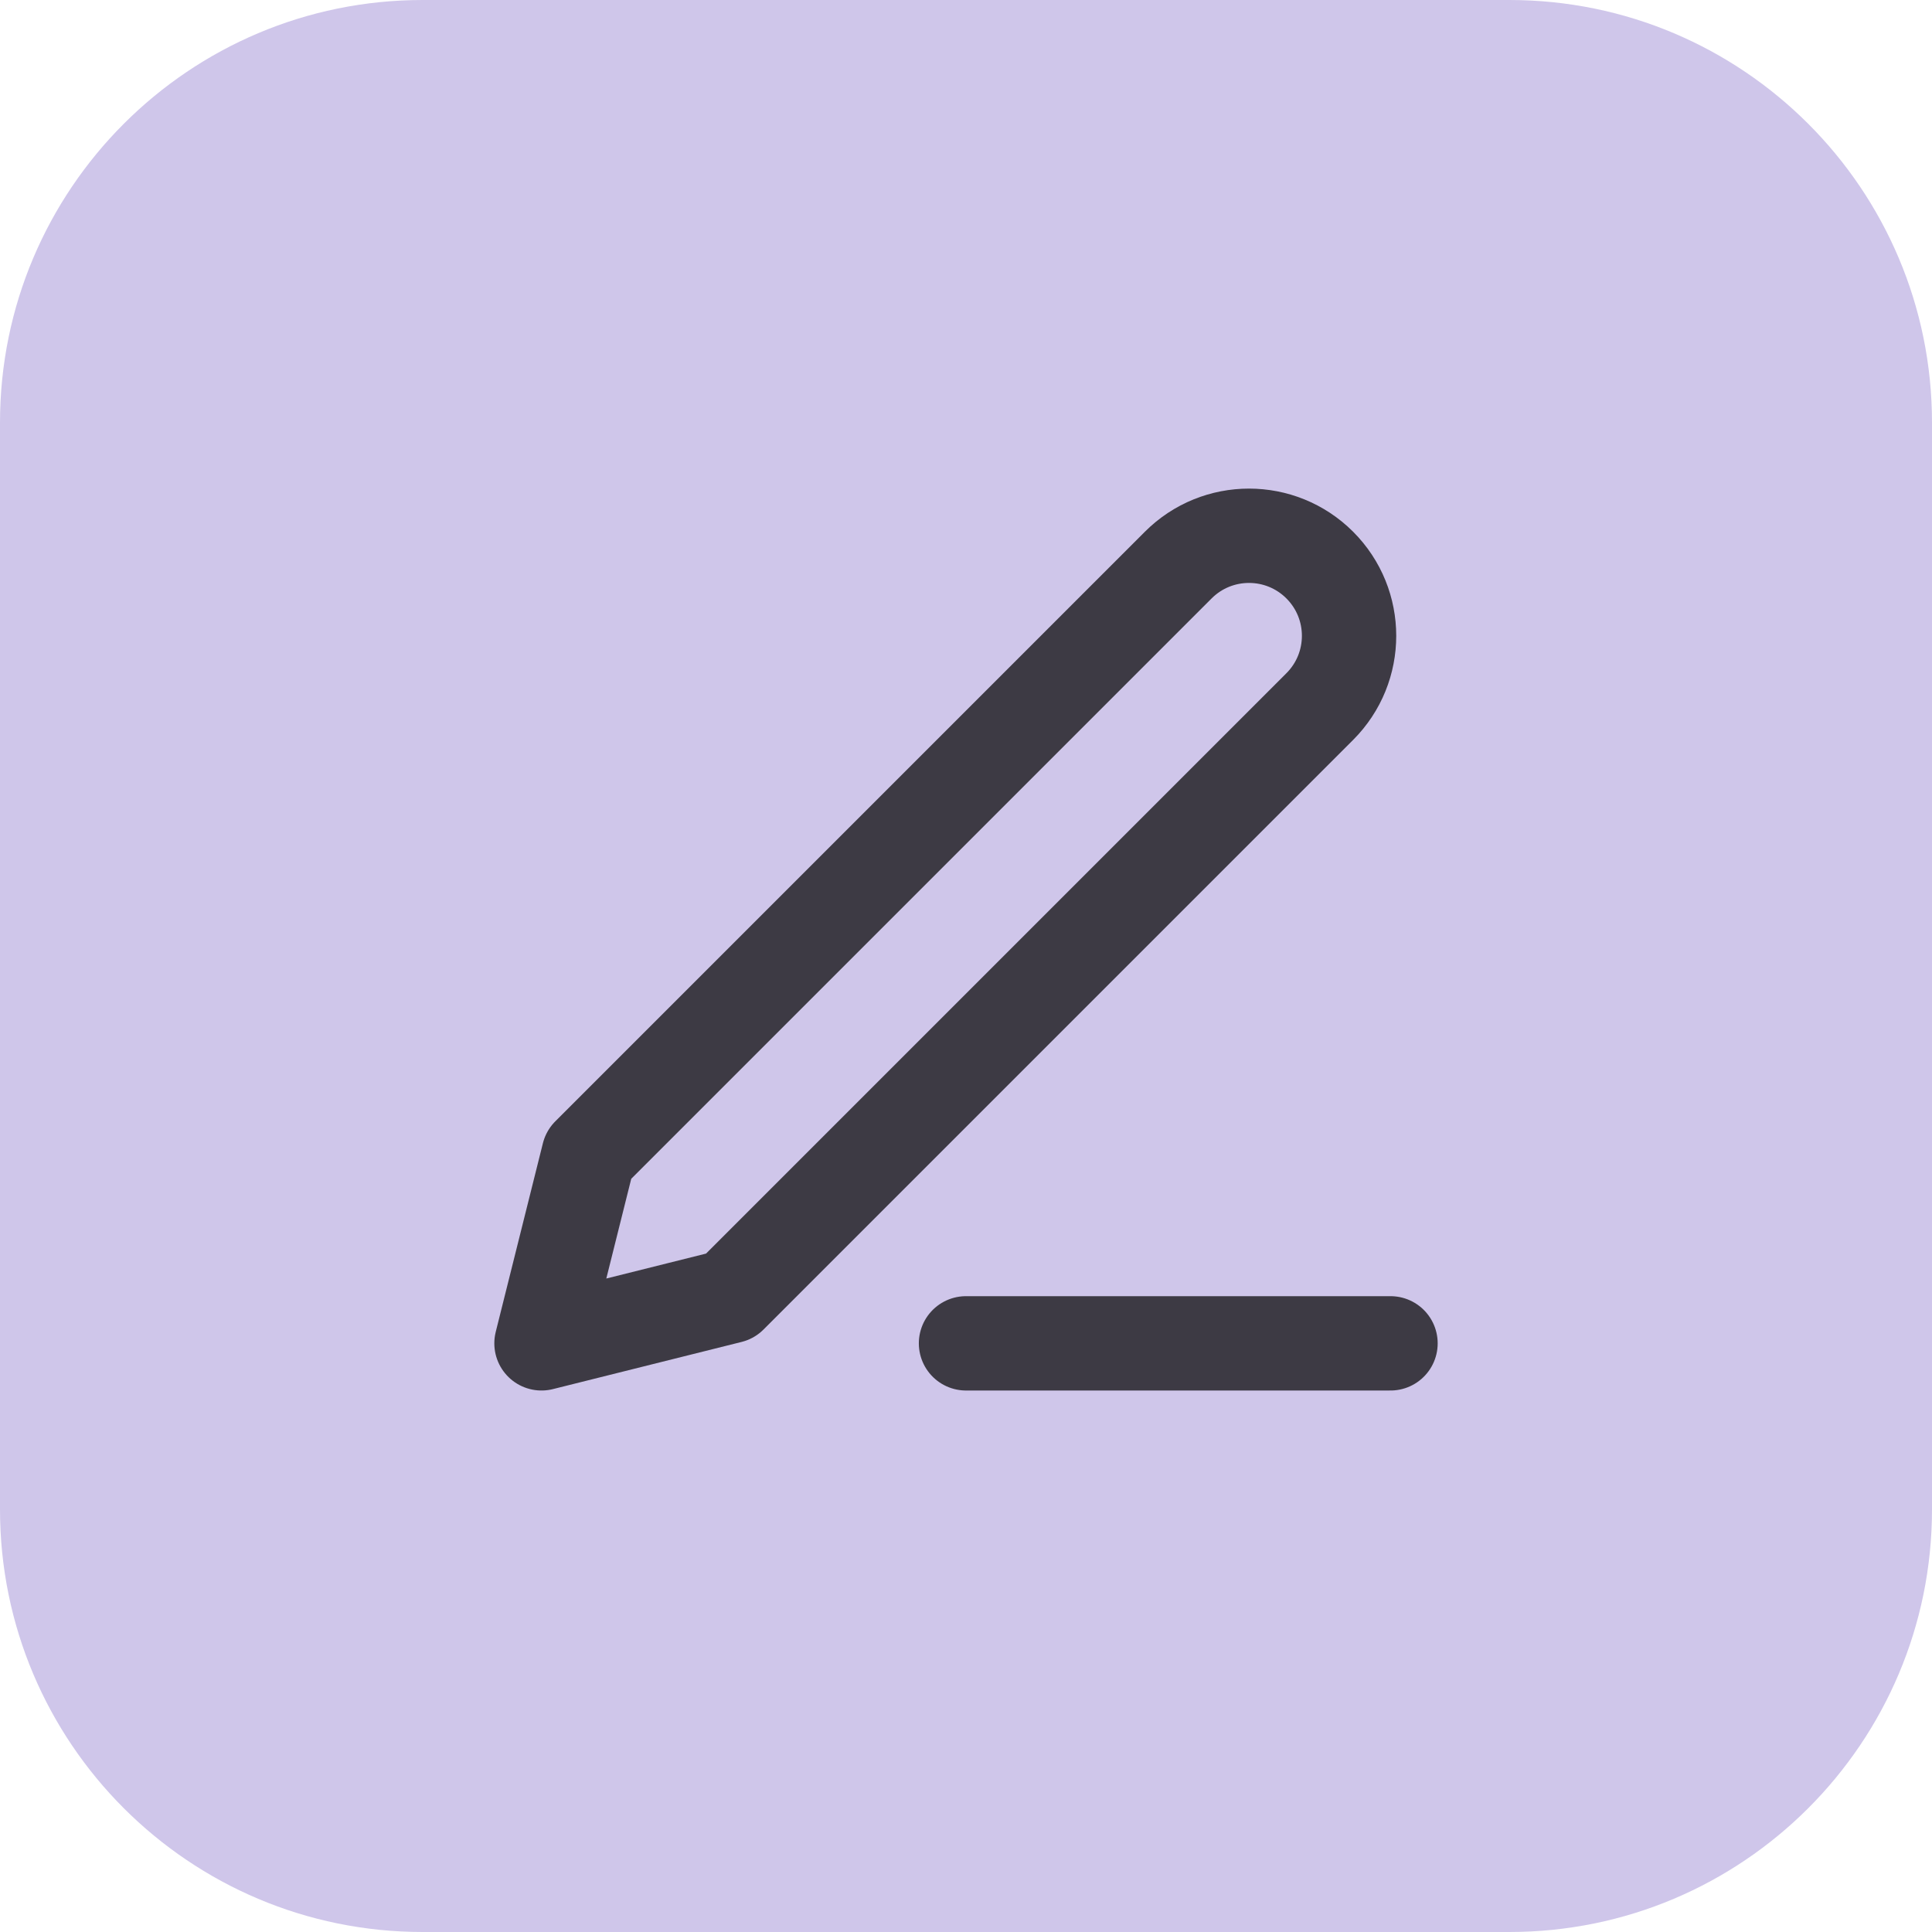
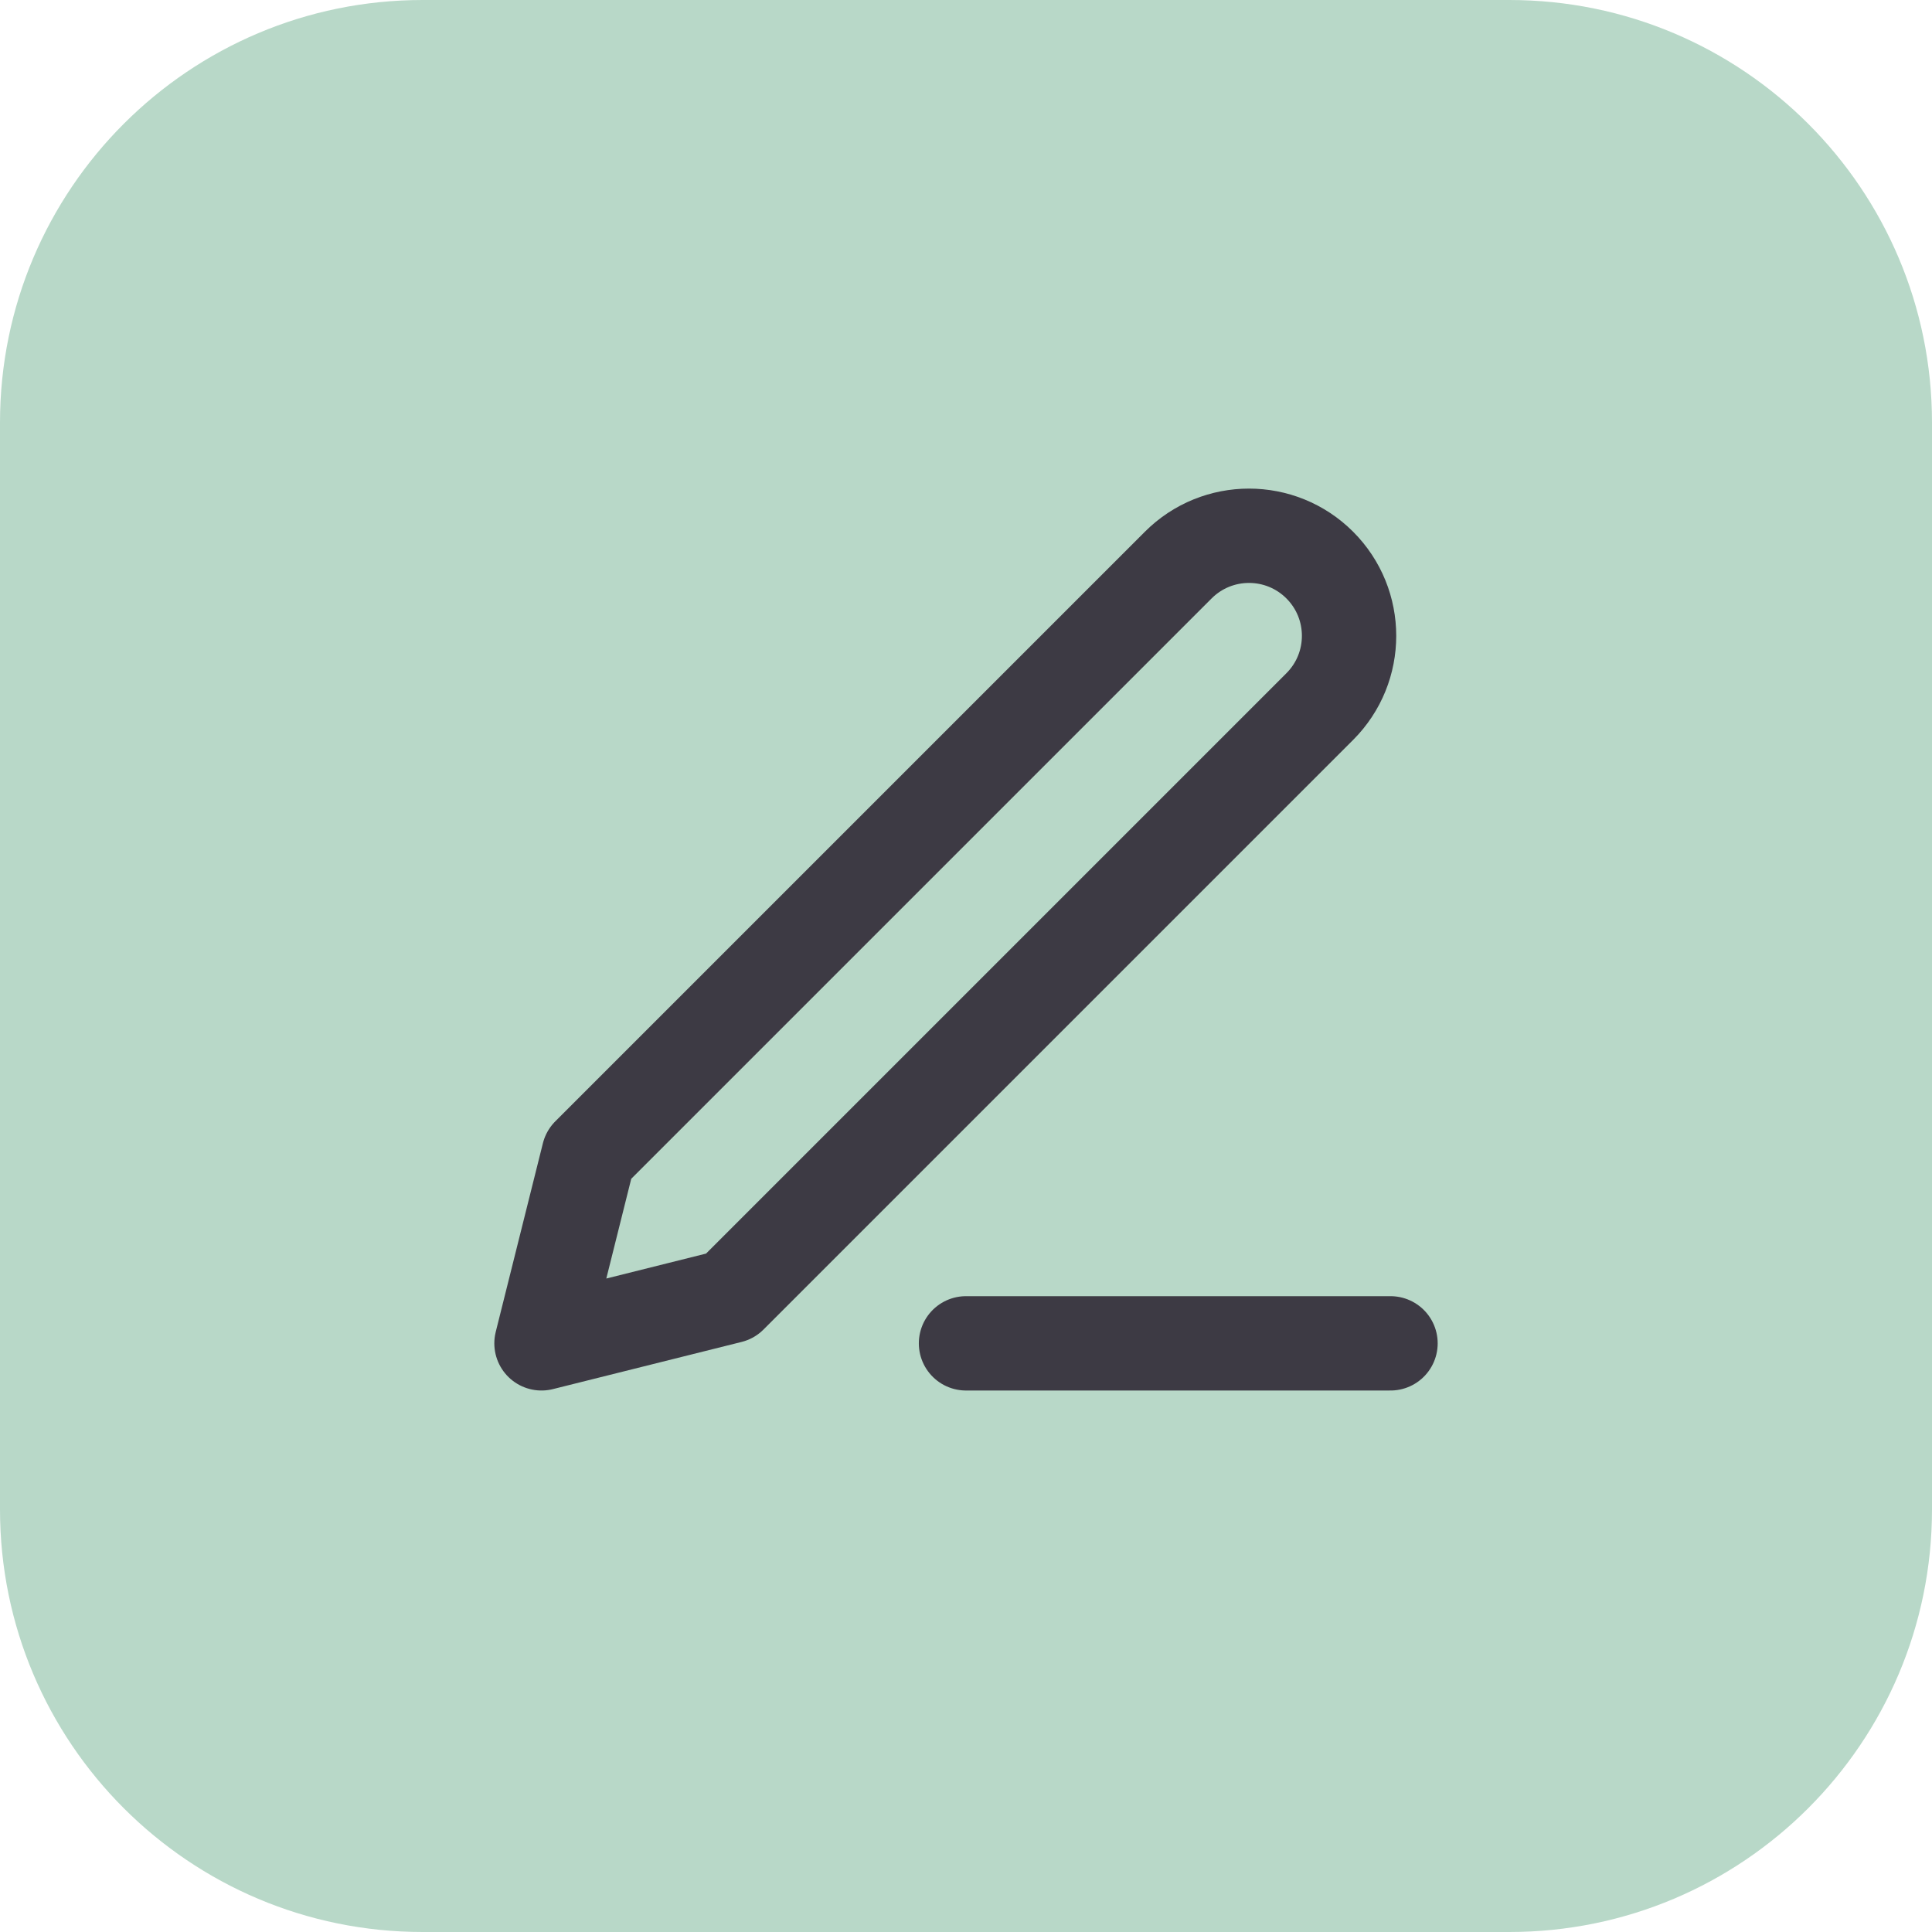
<svg xmlns="http://www.w3.org/2000/svg" viewBox="0 0 512 512">
-   <rect width="512" height="512" rx="112" fill="#CFC6EA" />
+   <rect width="512" height="512" rx="112" fill="#B8D8C8" />
  <g transform="translate(106 106) scale(12.5)" fill="none" stroke="#3D3A44" stroke-width="2" stroke-linecap="round" stroke-linejoin="round">
    <path d="M12 20h9" />
    <path d="M16.5 3.5a2.1 2.1 0 0 1 3 3L7 19l-4 1 1-4Z" />
  </g>
</svg>
